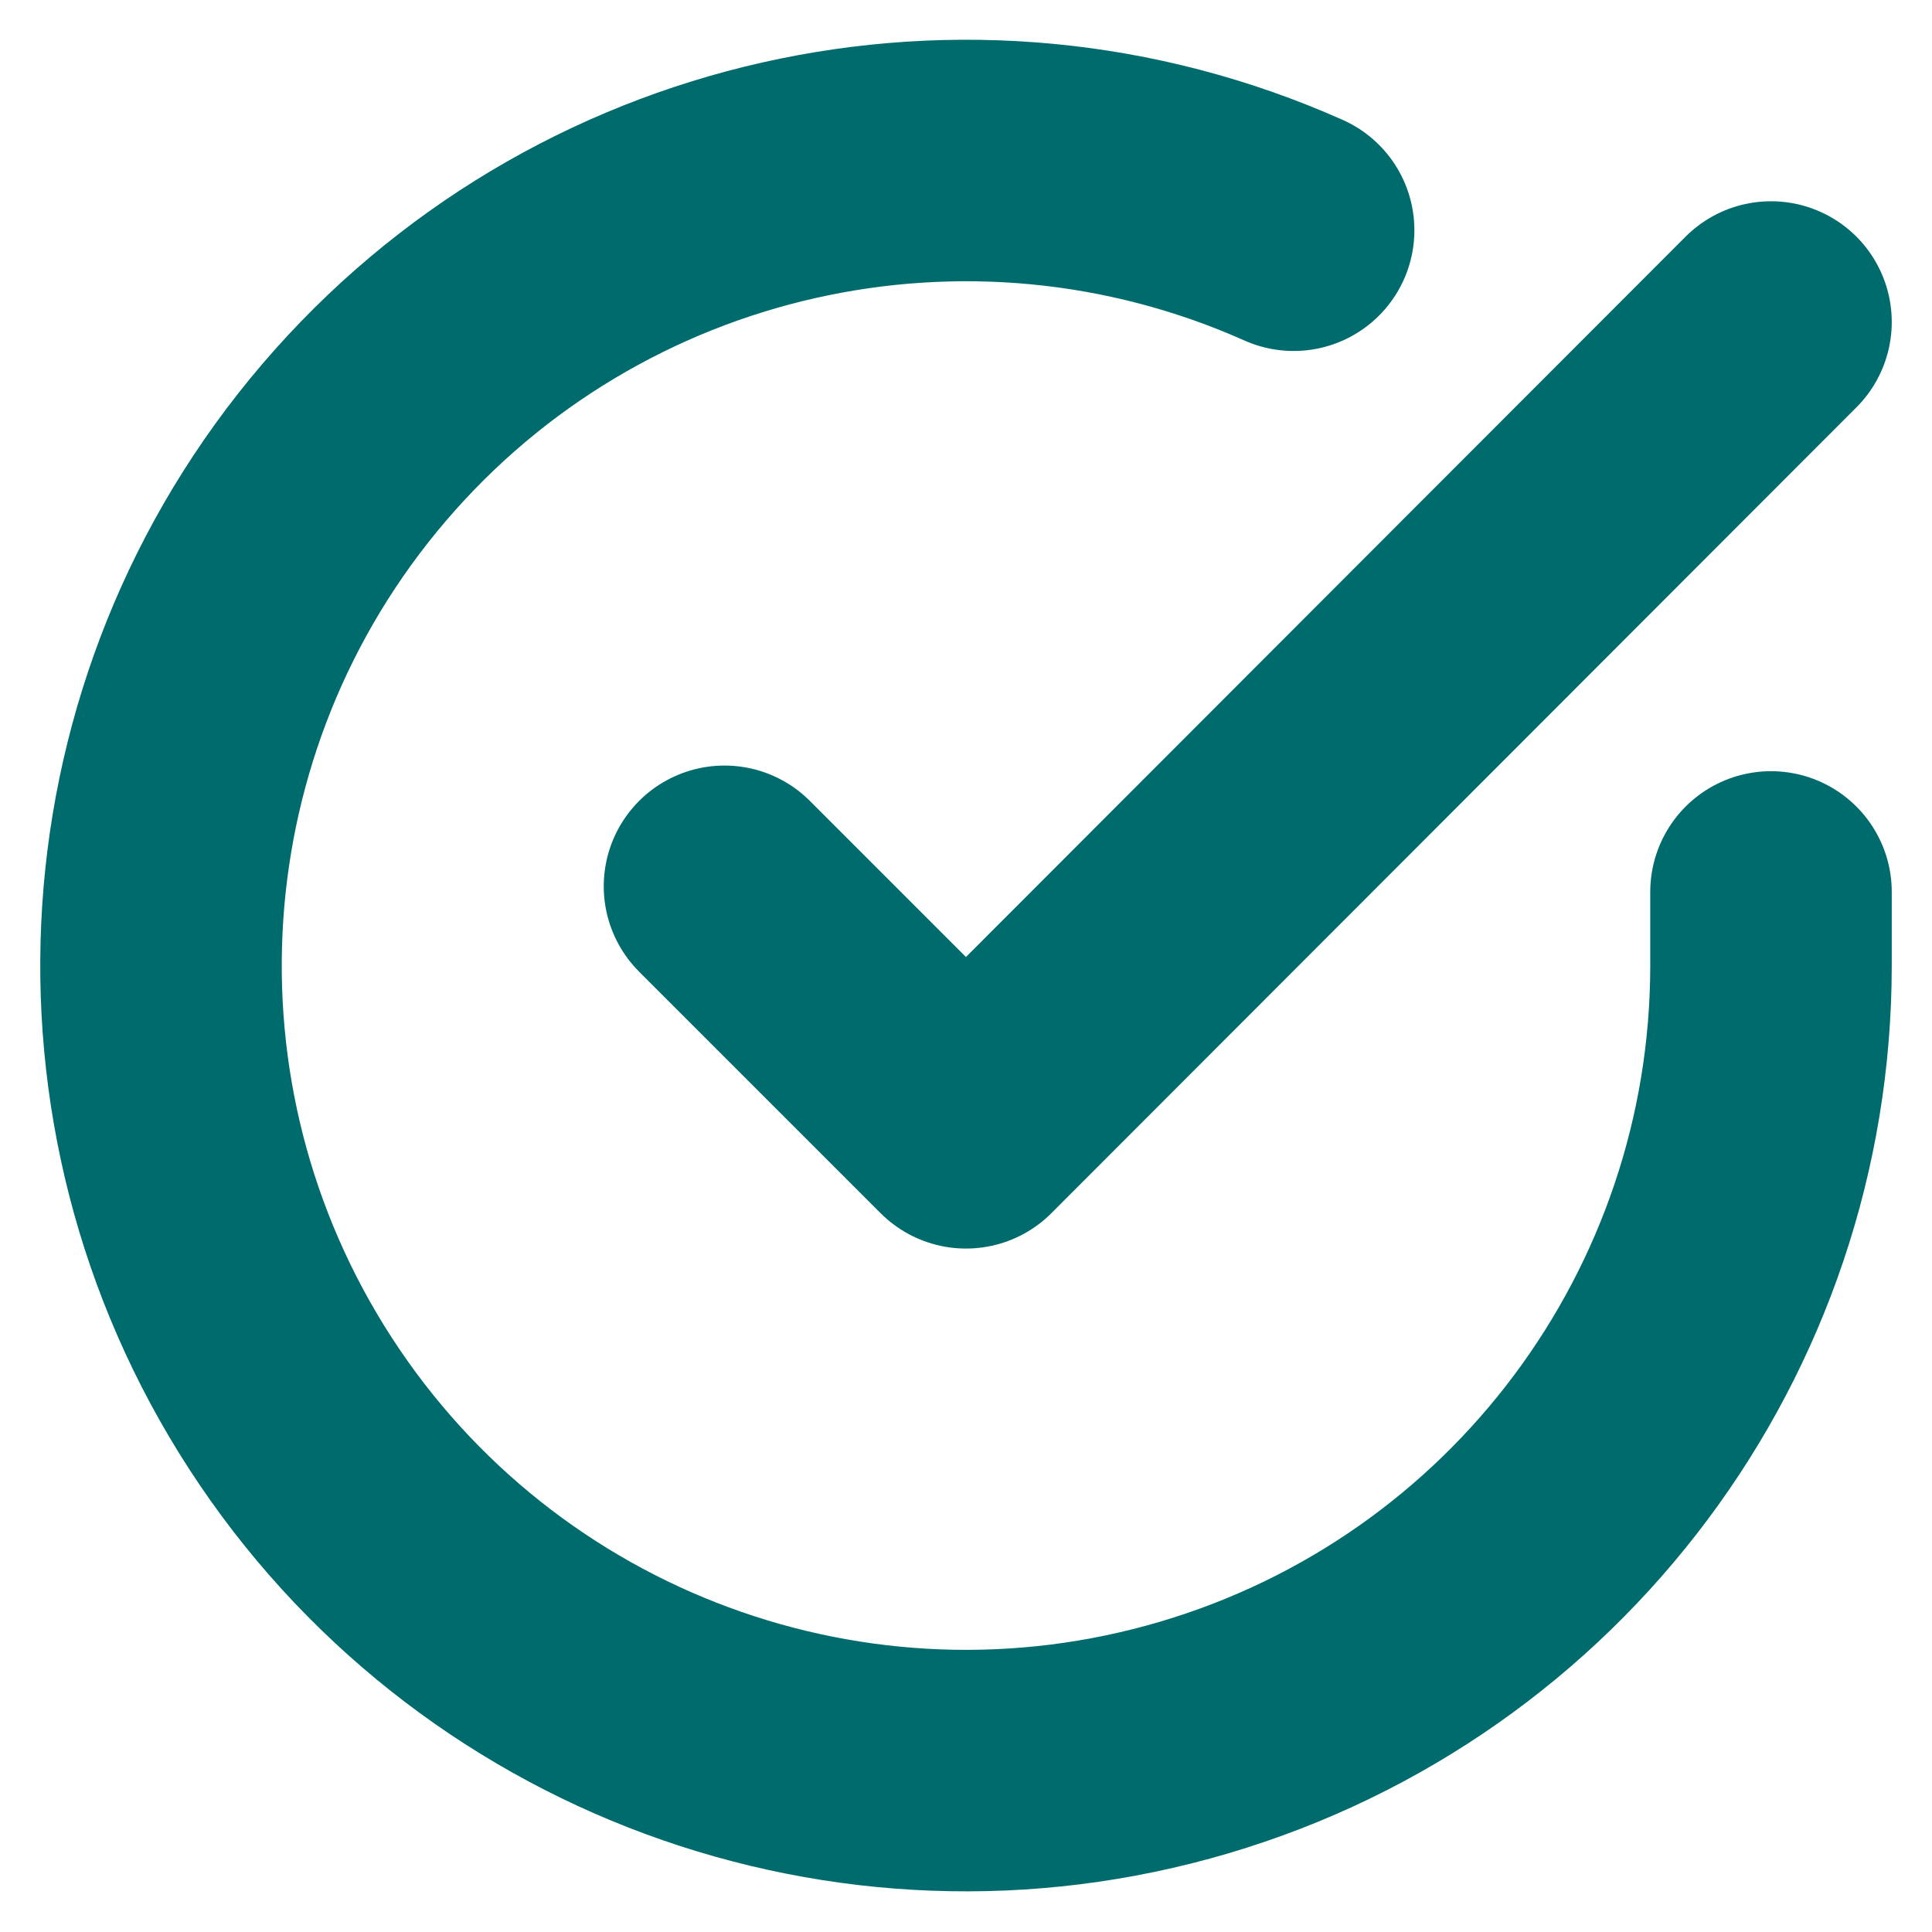
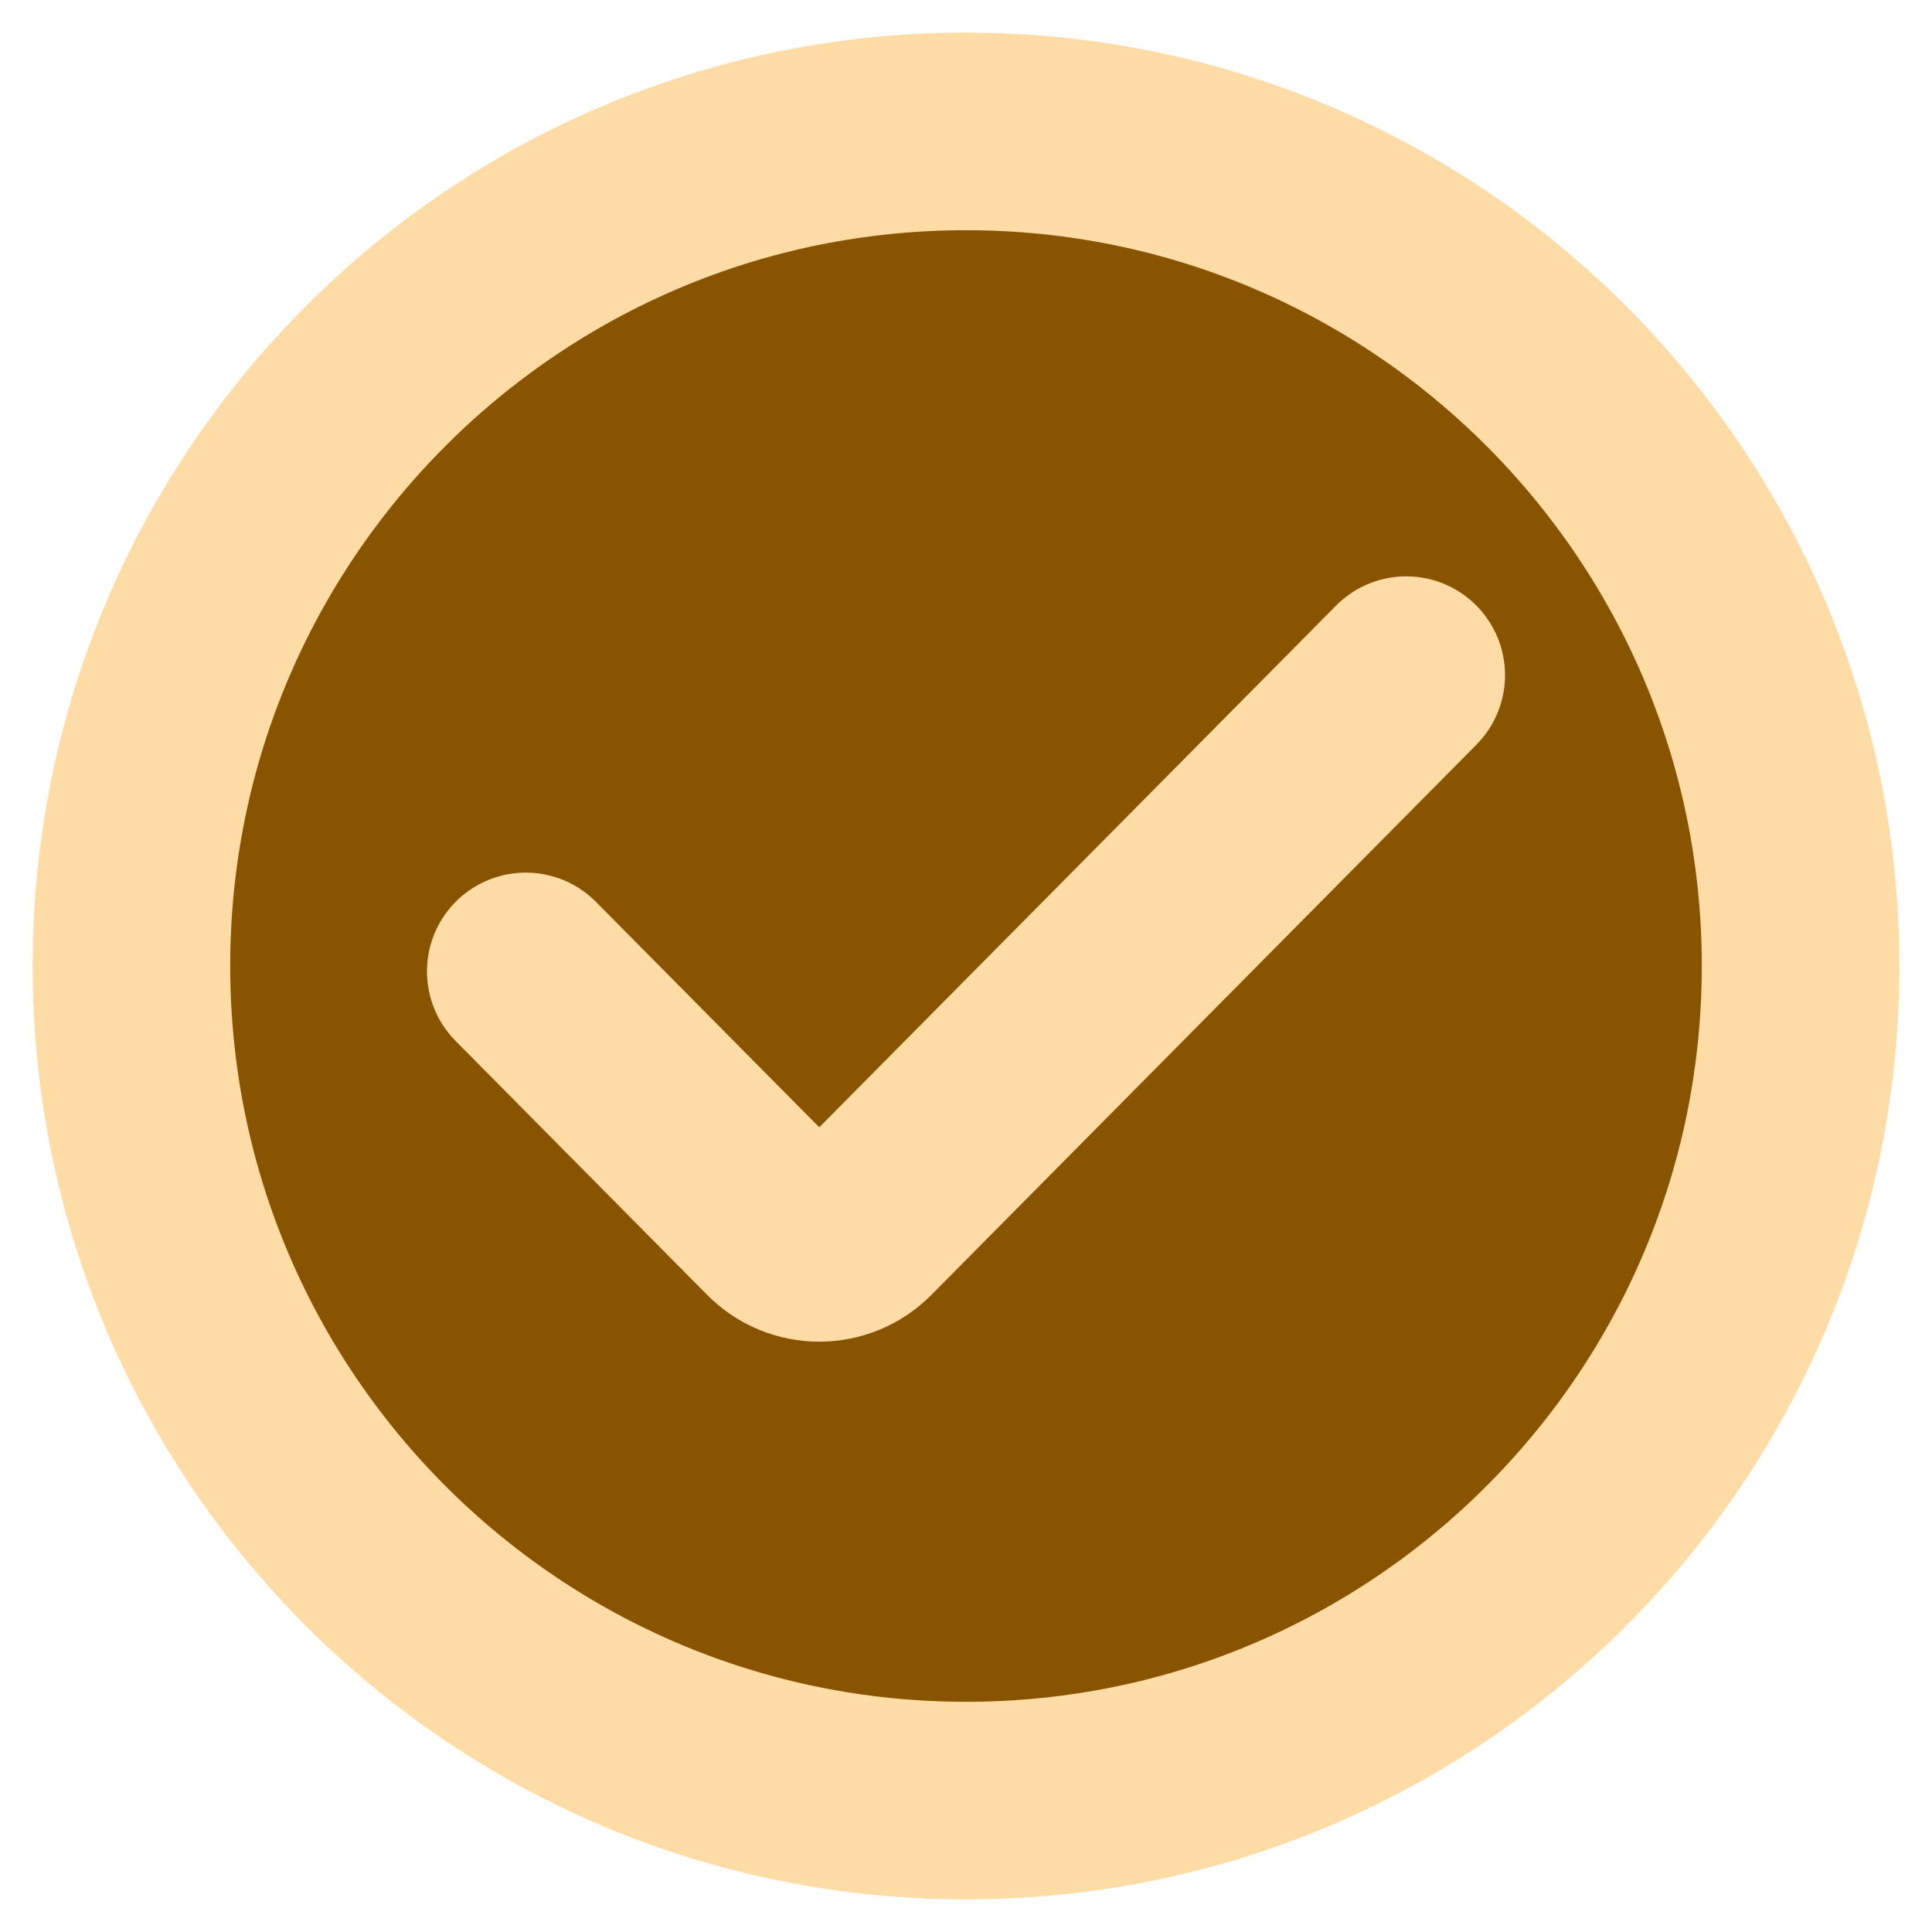
- <svg xmlns="http://www.w3.org/2000/svg" width="44" height="44" viewBox="0 0 24 24" fill="none" stroke="#006B6C" stroke-width="3" stroke-linecap="round" stroke-linejoin="round" class="feather feather-check-circle">
-   <path d="M22 11.08V12a10 10 0 1 1-5.93-9.14" />
-   <polyline points="22 4 12 14.01 9 11.01" />
+ <svg xmlns="http://www.w3.org/2000/svg" width="44" height="44" viewBox="0 0 44 44" fill="none">
+   <path d="M41.007 22C41.007 32.497 32.497 41.007 22 41.007C11.503 41.007 2.993 32.497 2.993 22C2.993 11.503 11.503 2.993 22 2.993C32.497 2.993 41.007 11.503 41.007 22Z" fill="#885400" stroke="#FFDBA6" stroke-width="4.5" stroke-linecap="round" stroke-linejoin="round" />
+   <path d="M11.974 22.123L17.703 27.906C18.23 28.439 19.086 28.439 19.614 27.906L32.026 15.376" fill="#885400" />
+   <path d="M11.974 22.123L17.703 27.906C18.23 28.439 19.086 28.439 19.614 27.906L32.026 15.376" stroke="#FFDBA6" stroke-width="4.5" stroke-linecap="round" stroke-linejoin="round" />
</svg>
